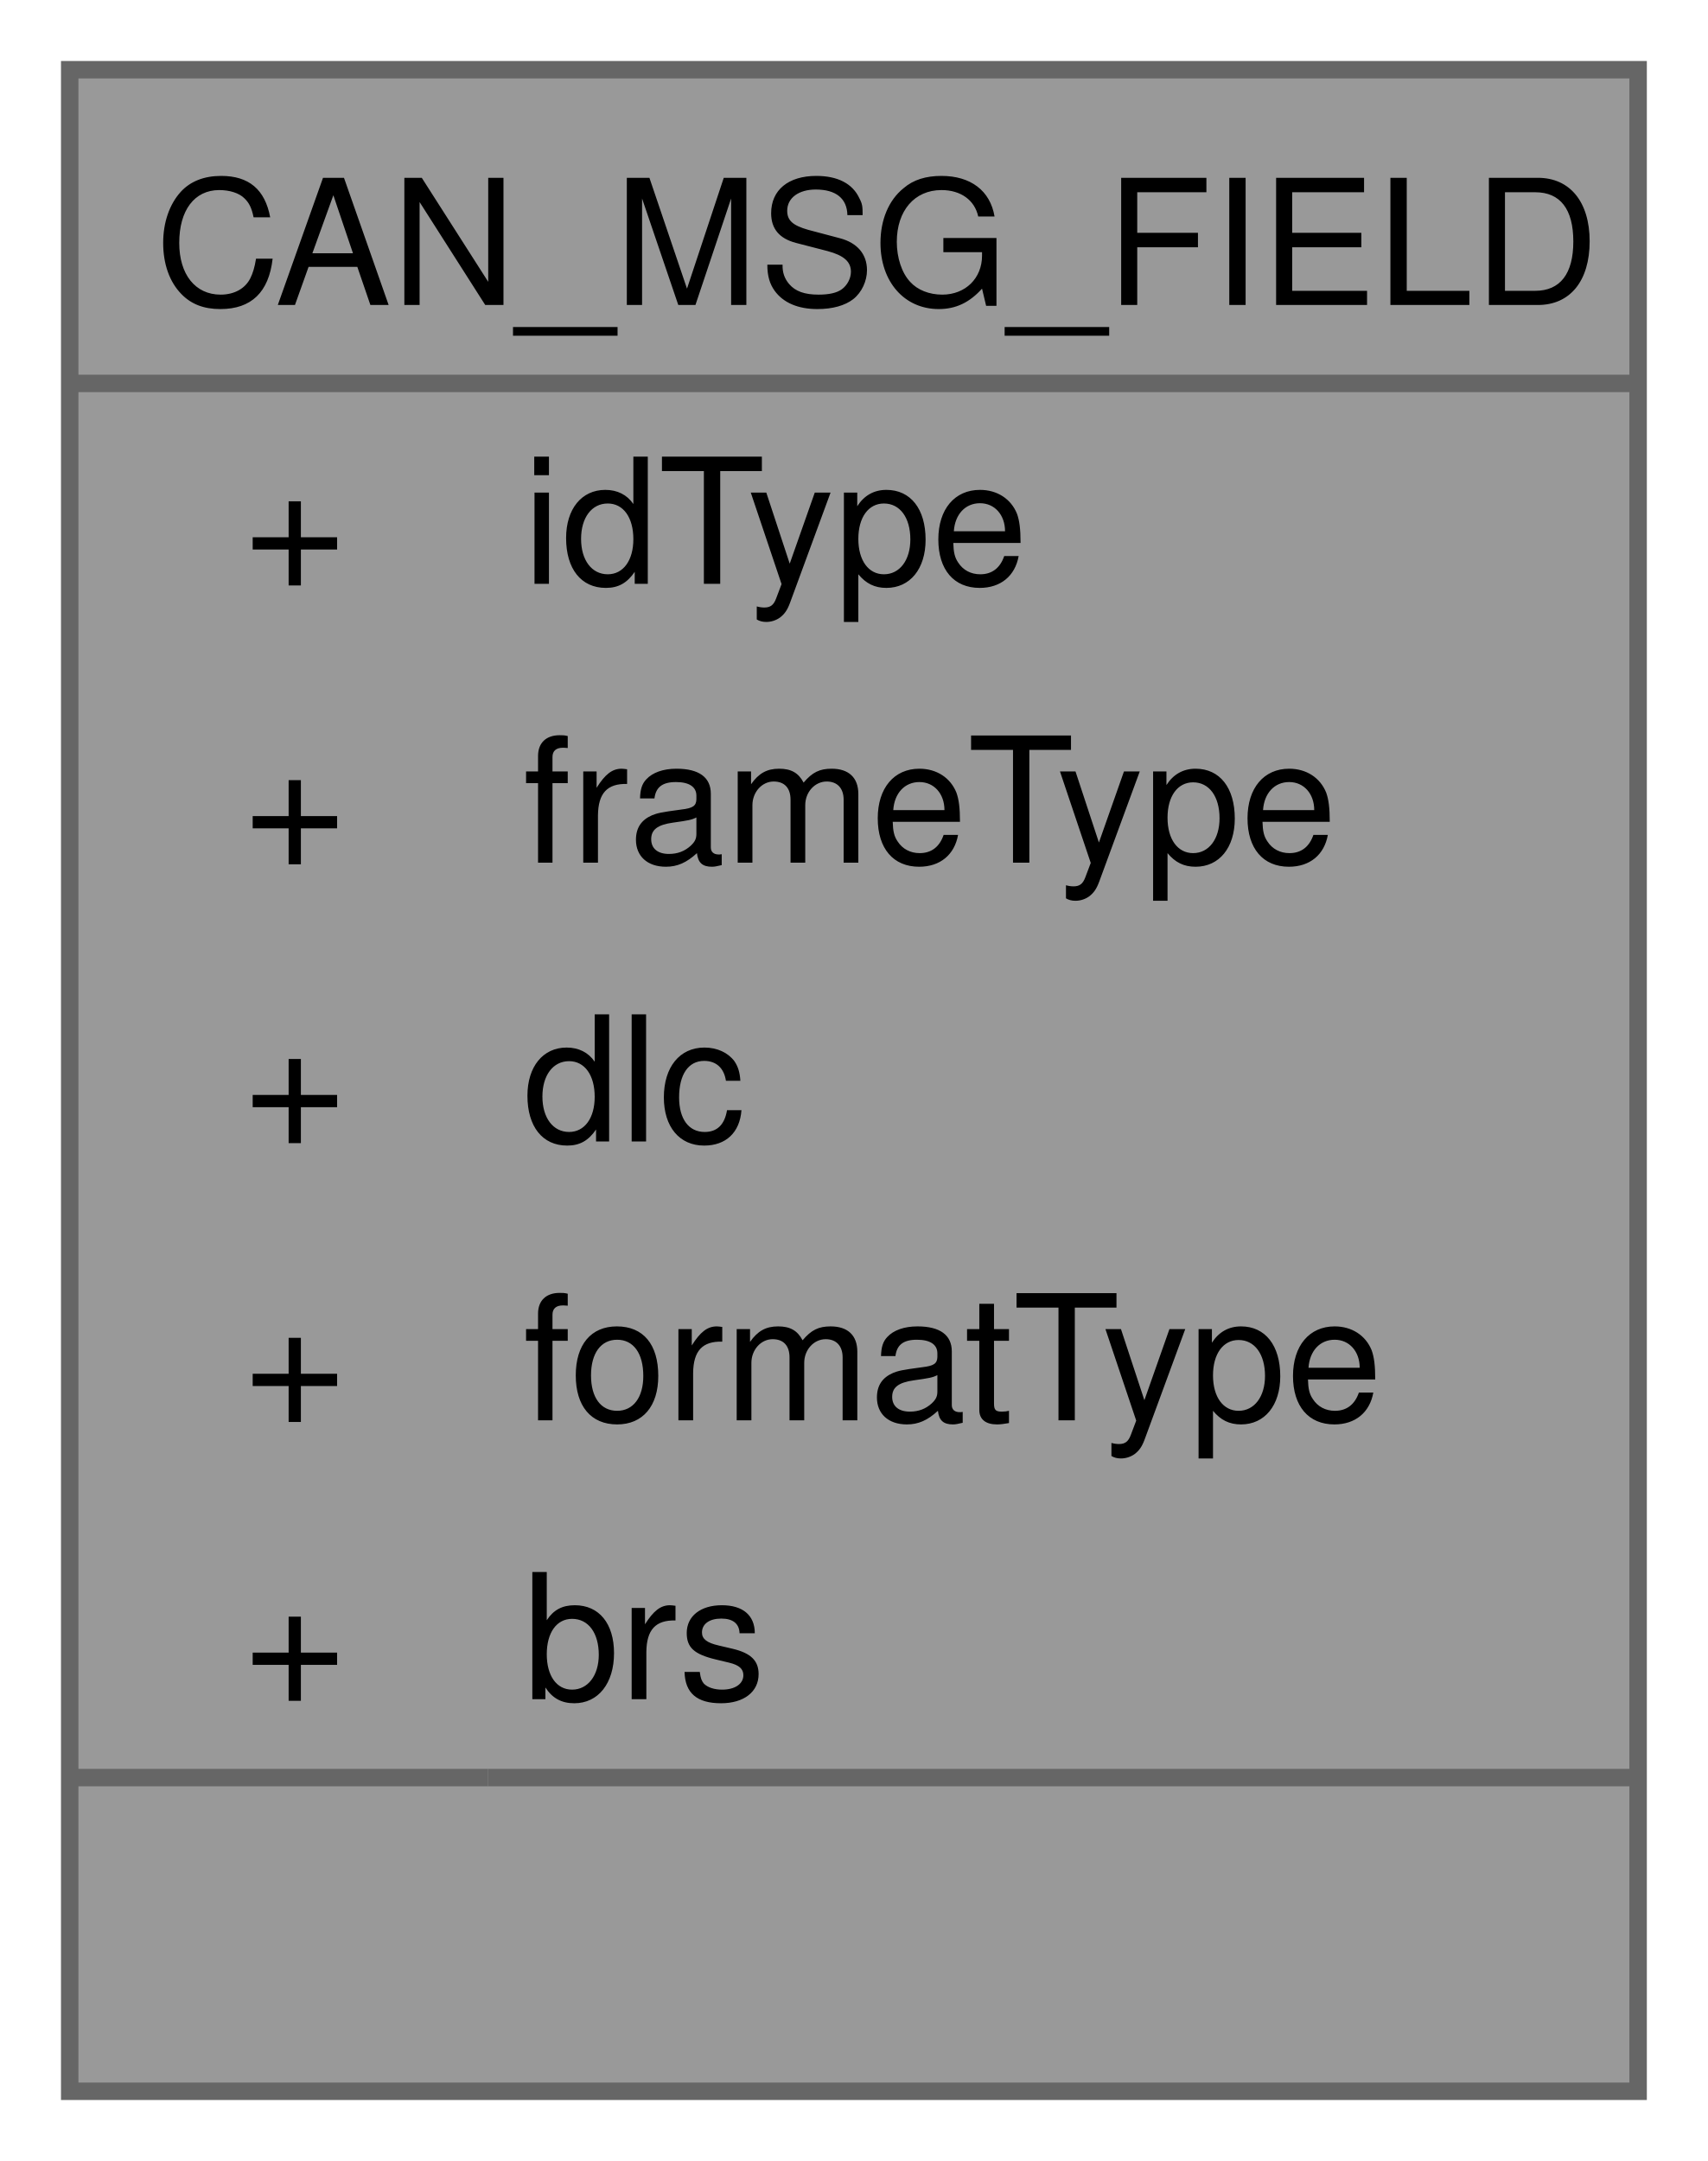
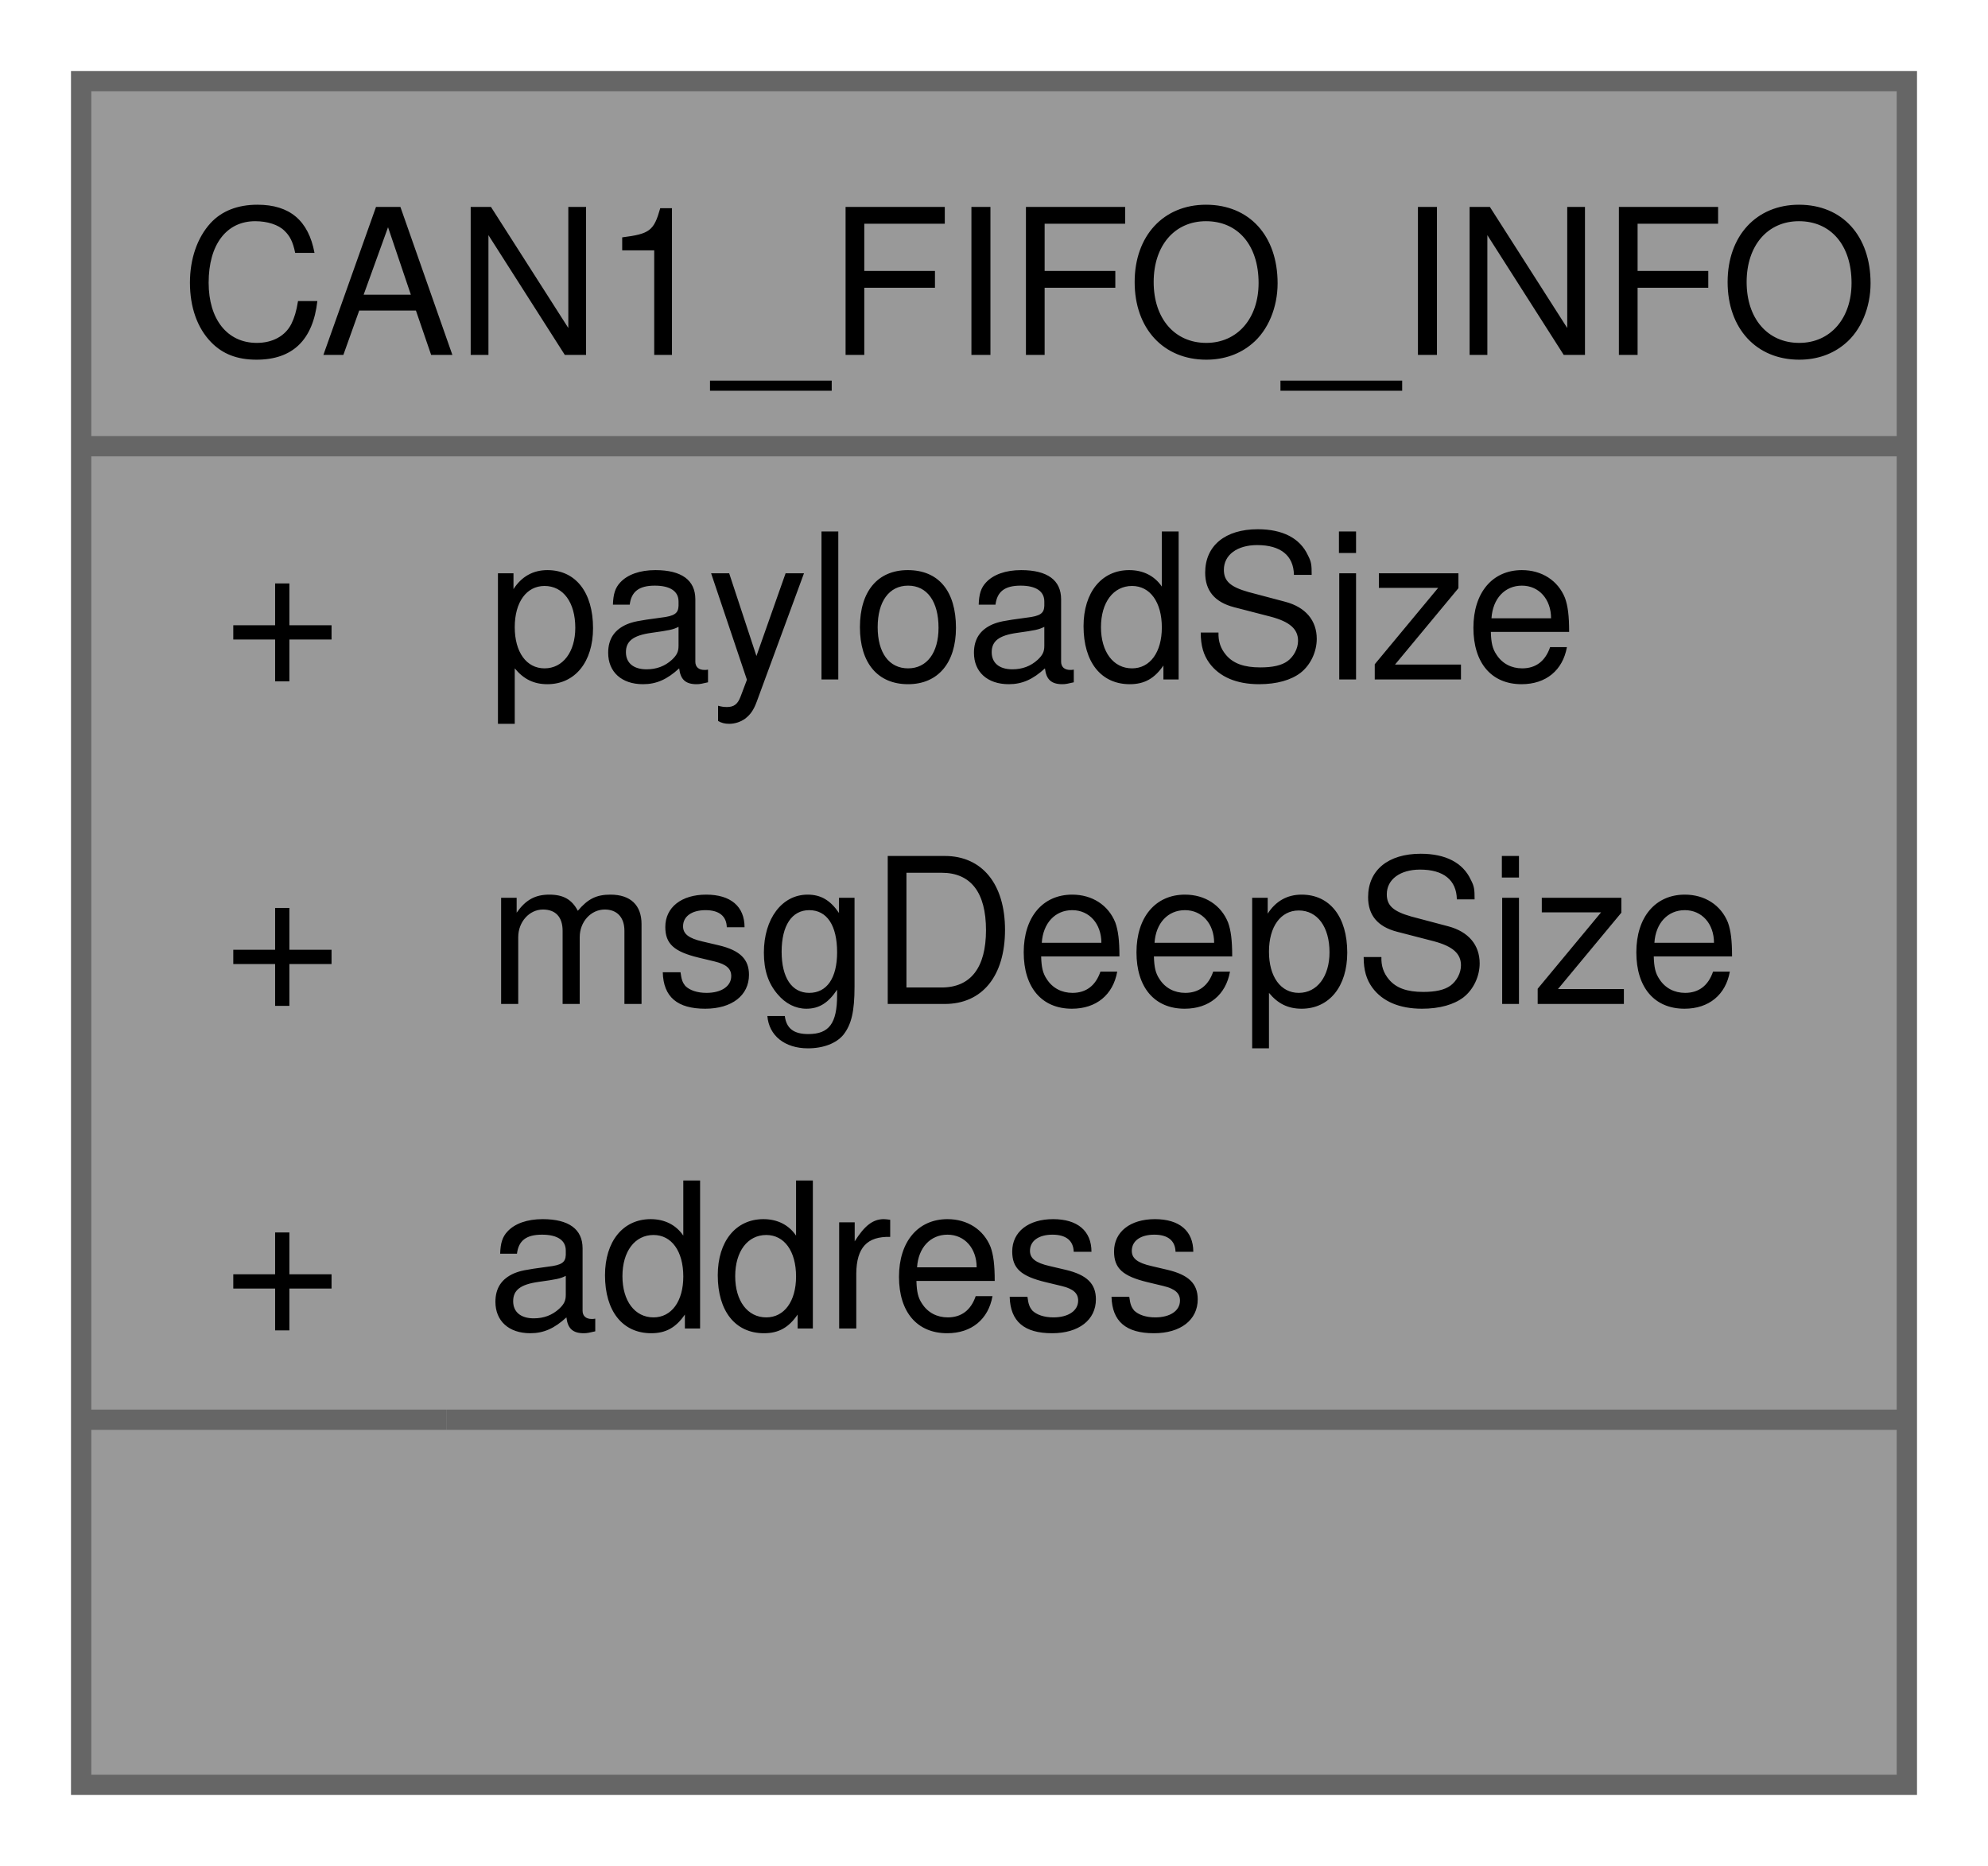
- <svg xmlns="http://www.w3.org/2000/svg" xmlns:xlink="http://www.w3.org/1999/xlink" width="98pt" height="124pt" viewBox="0.00 0.00 98.00 124.00">
-   <g id="graph0" class="graph" transform="scale(1 1) rotate(0) translate(4 120)">
+ <svg xmlns="http://www.w3.org/2000/svg" xmlns:xlink="http://www.w3.org/1999/xlink" width="98pt" height="92pt" viewBox="0.00 0.00 98.00 92.00">
+   <g id="graph0" class="graph" transform="scale(1 1) rotate(0) translate(4 88)">
    <g id="Node000001" class="node">
      <g id="a_Node000001">
-         <a xlink:title="This data structure used to configure the message fields. Some of the fields formatType and brs data ...">
-           <polygon fill="#999999" stroke="none" points="90,-116 0,-116 0,0 90,0 90,-116" />
-           <text text-anchor="start" x="4.88" y="-102.5" font-family="Helvetica,sans-Serif" font-size="10.00">CAN_MSG_FIELD</text>
-           <text text-anchor="start" x="10" y="-86.5" font-family="Helvetica,sans-Serif" font-size="10.00">+</text>
-           <text text-anchor="start" x="26" y="-86.5" font-family="Helvetica,sans-Serif" font-size="10.00">idType</text>
-           <text text-anchor="start" x="10" y="-70.5" font-family="Helvetica,sans-Serif" font-size="10.00">+</text>
-           <text text-anchor="start" x="26" y="-70.5" font-family="Helvetica,sans-Serif" font-size="10.00">frameType</text>
-           <text text-anchor="start" x="10" y="-54.5" font-family="Helvetica,sans-Serif" font-size="10.00">+</text>
-           <text text-anchor="start" x="26" y="-54.5" font-family="Helvetica,sans-Serif" font-size="10.00">dlc</text>
-           <text text-anchor="start" x="10" y="-38.5" font-family="Helvetica,sans-Serif" font-size="10.00">+</text>
-           <text text-anchor="start" x="26" y="-38.5" font-family="Helvetica,sans-Serif" font-size="10.00">formatType</text>
-           <text text-anchor="start" x="10" y="-22.5" font-family="Helvetica,sans-Serif" font-size="10.00">+</text>
-           <text text-anchor="start" x="26" y="-22.5" font-family="Helvetica,sans-Serif" font-size="10.00">brs</text>
+         <a xlink:title=" ">
+           <polygon fill="#999999" stroke="none" points="90,-84 0,-84 0,0 90,0 90,-84" />
+           <text text-anchor="start" x="4.88" y="-70.5" font-family="Helvetica,sans-Serif" font-size="10.00">CAN1_FIFO_INFO</text>
+           <text text-anchor="start" x="7" y="-54.5" font-family="Helvetica,sans-Serif" font-size="10.00">+</text>
+           <text text-anchor="start" x="20" y="-54.5" font-family="Helvetica,sans-Serif" font-size="10.00">payloadSize</text>
+           <text text-anchor="start" x="7" y="-38.5" font-family="Helvetica,sans-Serif" font-size="10.00">+</text>
+           <text text-anchor="start" x="20" y="-38.5" font-family="Helvetica,sans-Serif" font-size="10.00">msgDeepSize</text>
+           <text text-anchor="start" x="7" y="-22.5" font-family="Helvetica,sans-Serif" font-size="10.00">+</text>
+           <text text-anchor="start" x="20" y="-22.5" font-family="Helvetica,sans-Serif" font-size="10.00">address</text>
          <text text-anchor="start" x="43.5" y="-6.5" font-family="Helvetica,sans-Serif" font-size="10.00"> </text>
-           <polygon fill="#666666" stroke="#666666" points="0,-98 0,-98 90,-98 90,-98 0,-98" />
-           <polygon fill="#666666" stroke="#666666" points="0,-18 0,-18 24,-18 24,-18 0,-18" />
-           <polygon fill="#666666" stroke="#666666" points="24,-18 24,-18 90,-18 90,-18 24,-18" />
-           <polygon fill="none" stroke="#666666" points="0,0 0,-116 90,-116 90,0 0,0" />
+           <polygon fill="#666666" stroke="#666666" points="0,-66 0,-66 90,-66 90,-66 0,-66" />
+           <polygon fill="#666666" stroke="#666666" points="0,-18 0,-18 18,-18 18,-18 0,-18" />
+           <polygon fill="#666666" stroke="#666666" points="18,-18 18,-18 90,-18 90,-18 18,-18" />
+           <polygon fill="none" stroke="#666666" points="0,0 0,-84 90,-84 90,0 0,0" />
        </a>
      </g>
    </g>
  </g>
</svg>
